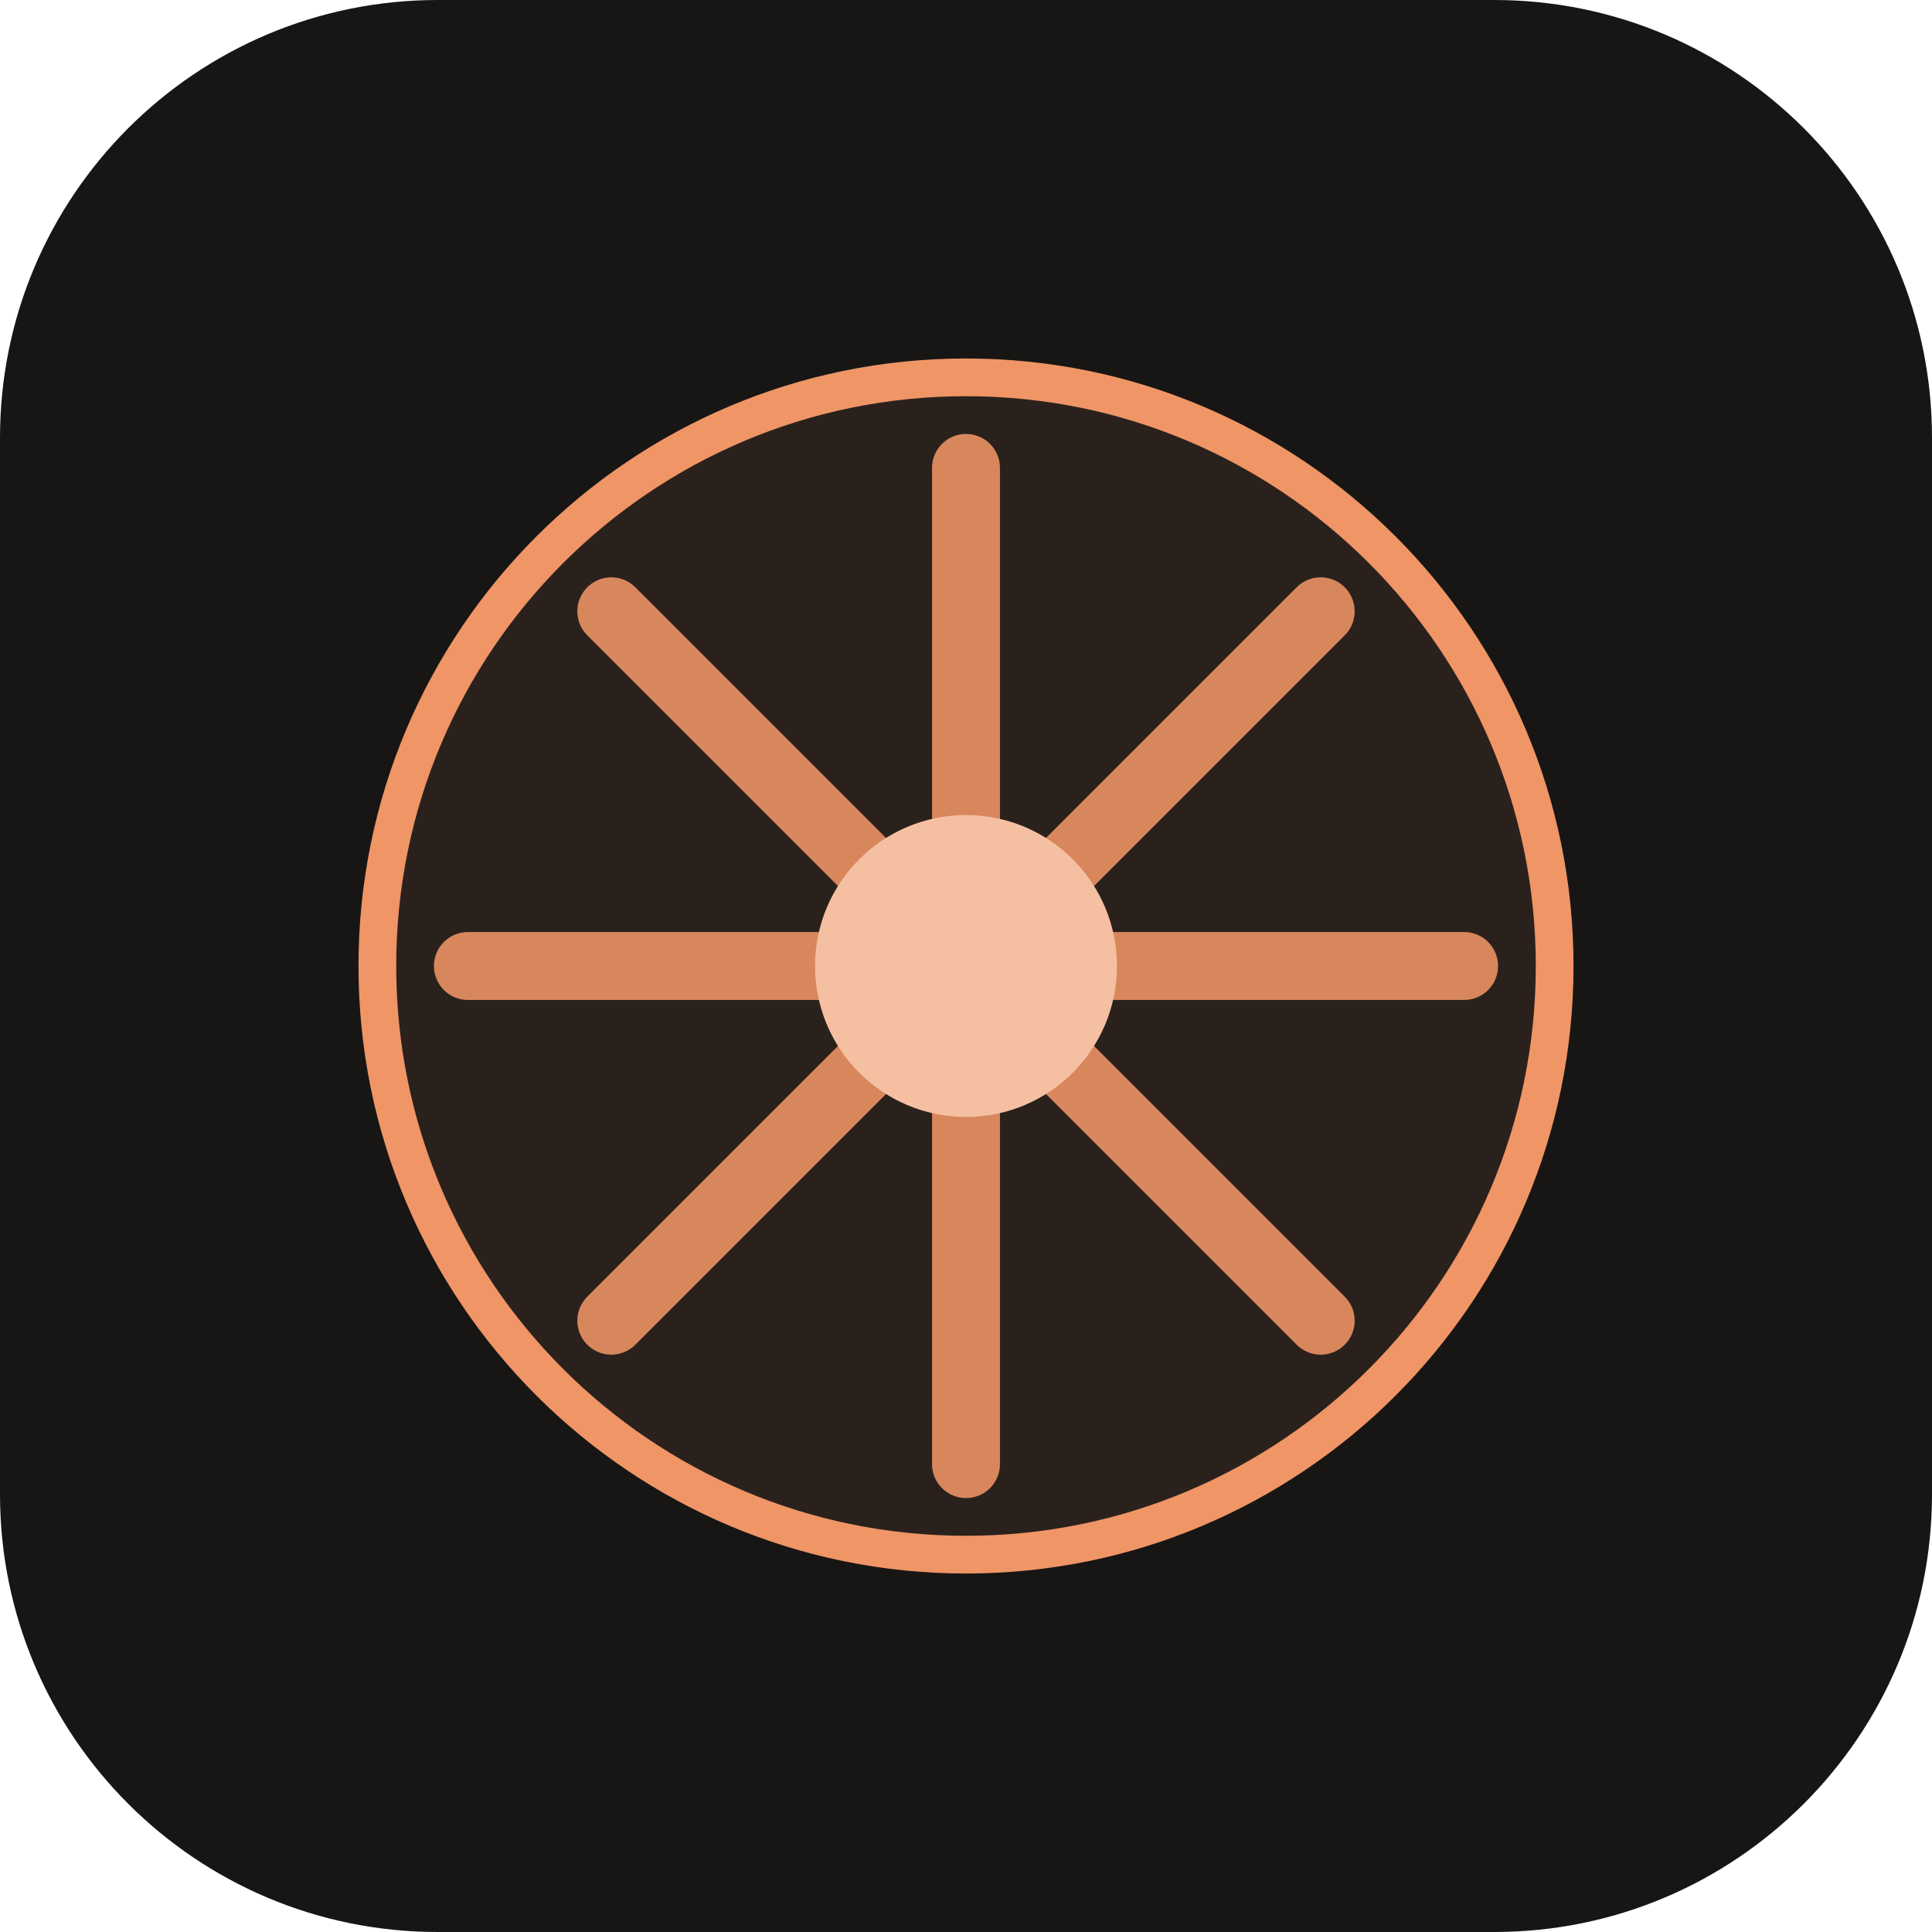
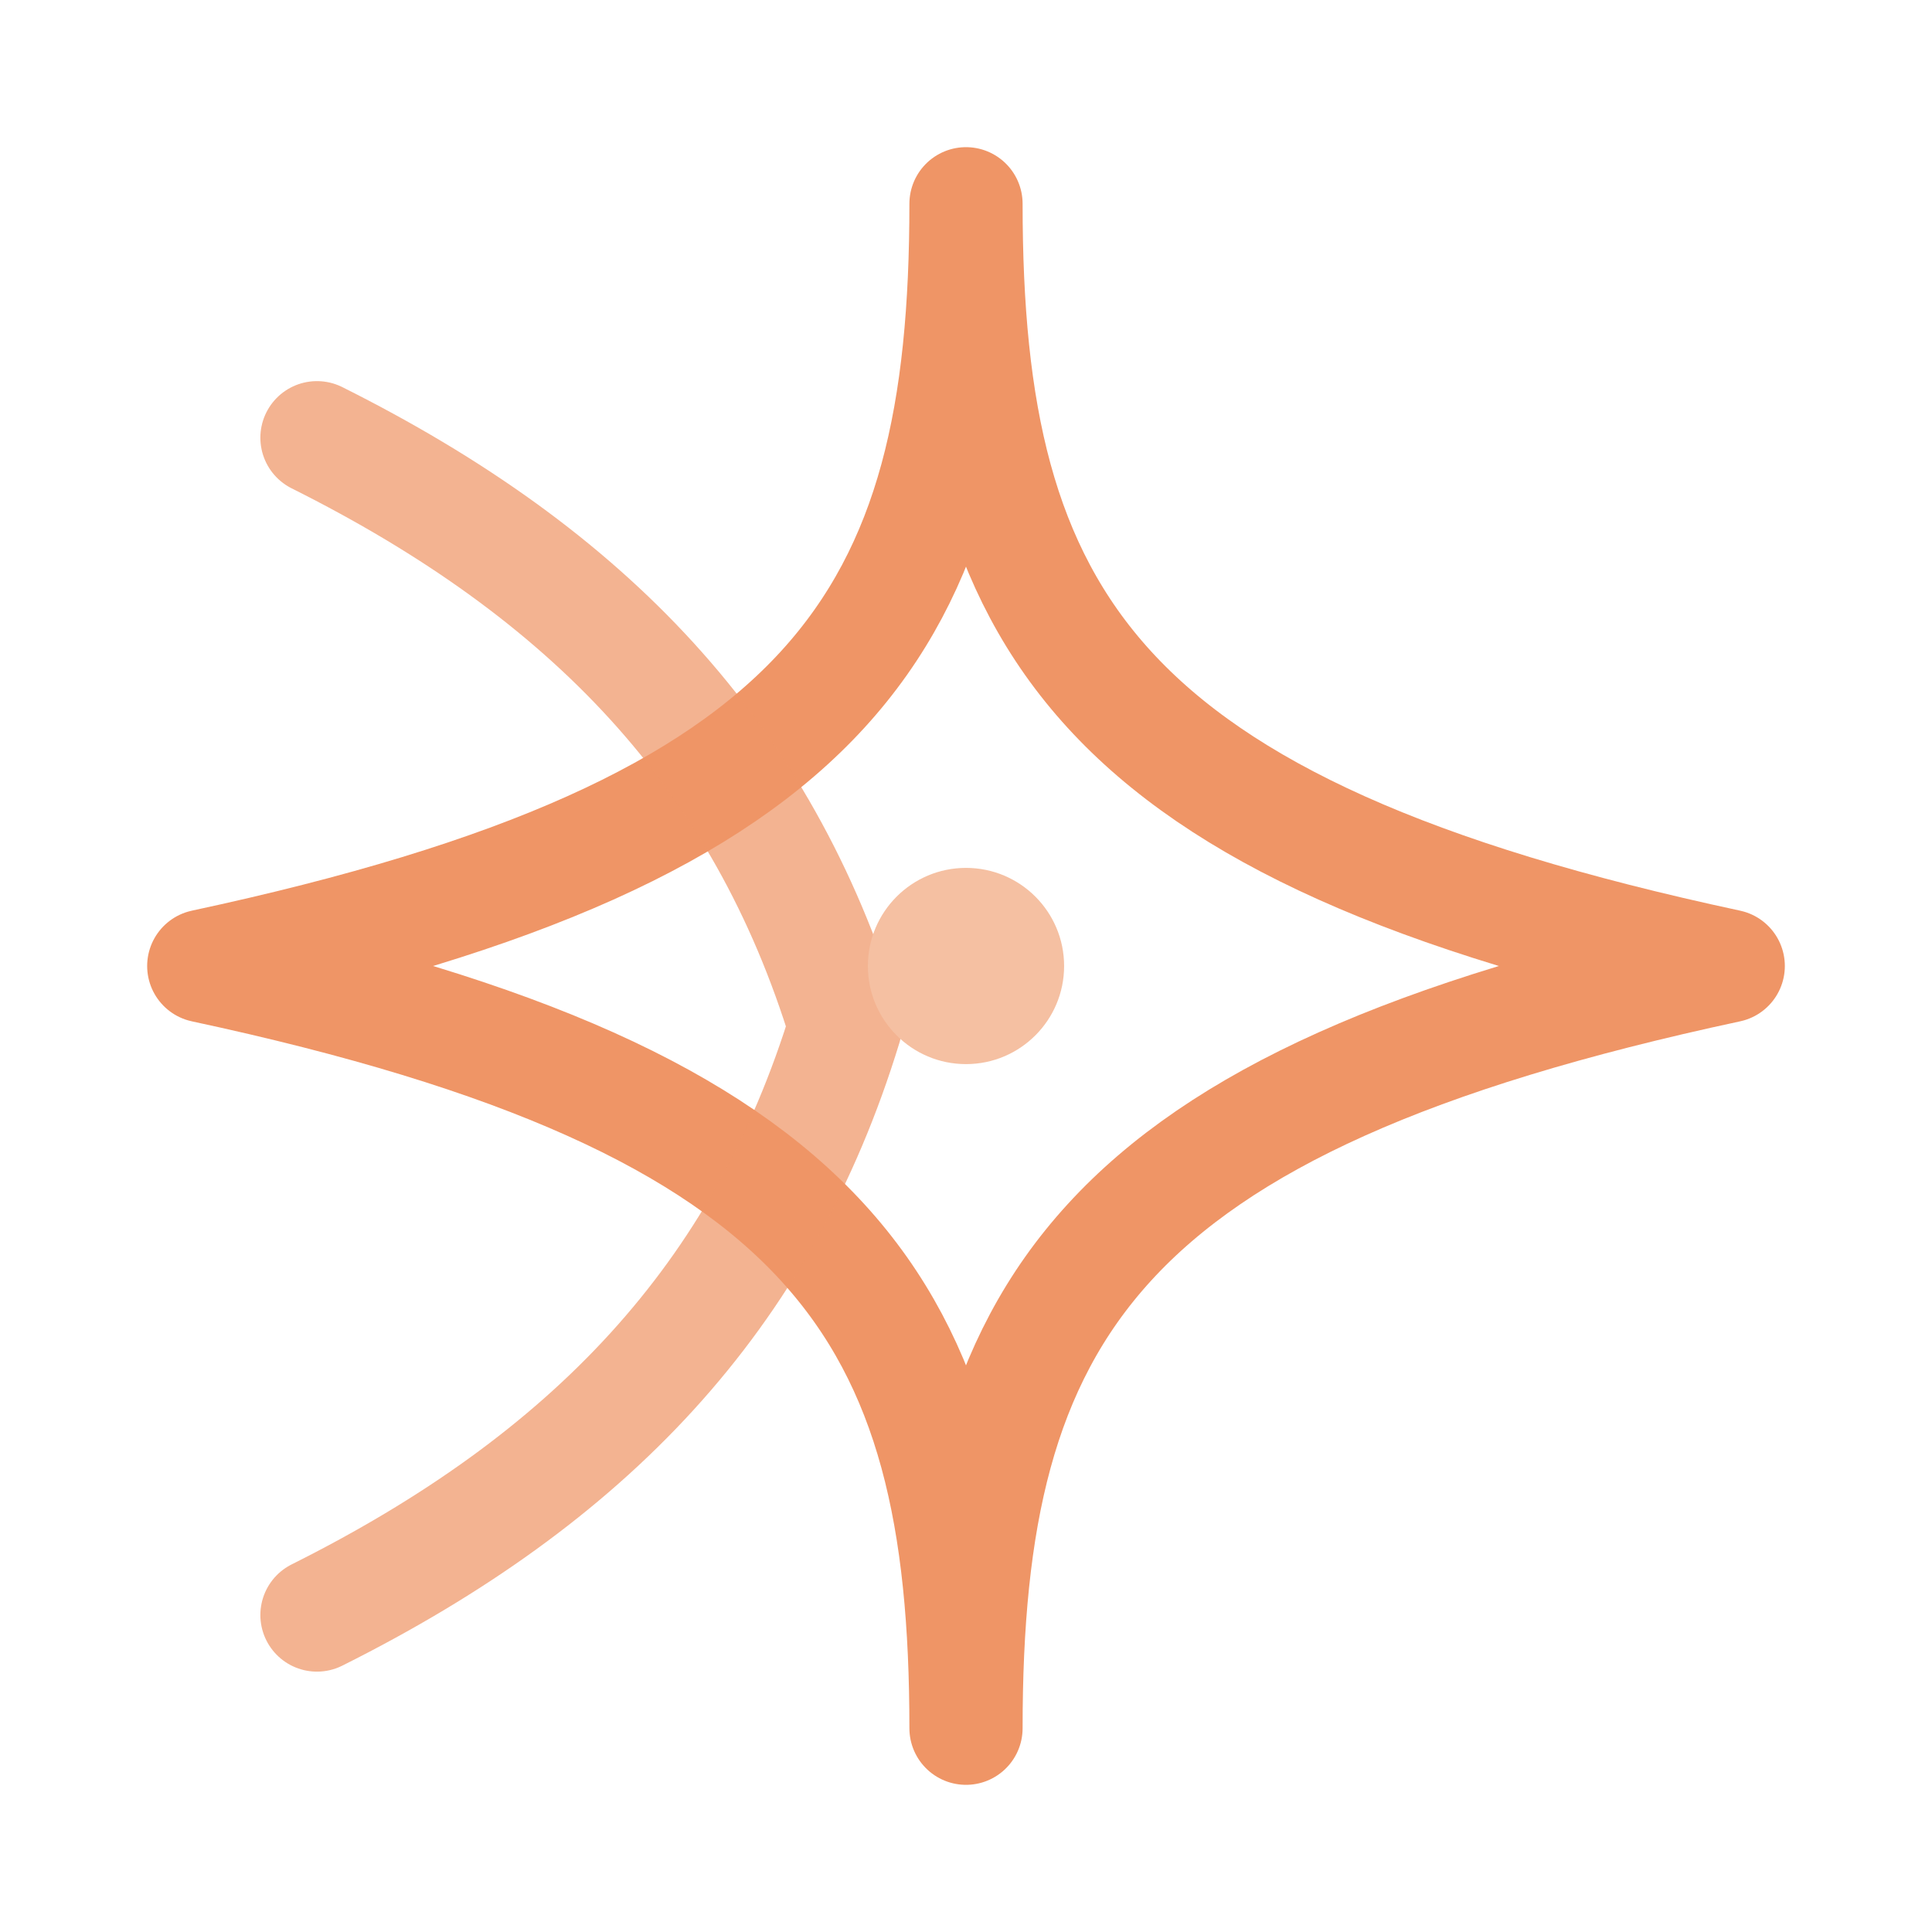
<svg xmlns="http://www.w3.org/2000/svg" viewBox="0 0 256 256">
-   <rect width="256" height="256" rx="58" fill="#171614" />
-   <circle cx="128" cy="128" r="78" fill="#2b211c" stroke="#ef9566" stroke-width="5" />
-   <path d="M128 62v132M62 128h132M81 81l94 94M175 81l-94 94" stroke="#ef9566" stroke-width="9" stroke-linecap="round" opacity=".88" />
-   <circle cx="128" cy="128" r="20" fill="#f5c0a2" />
+   <g fill="none" stroke="#ef9566" stroke-width="15" stroke-linecap="round" stroke-linejoin="round">
+     <path d="M128 27c0 55 17 83 101 101-84 18-101 46-101 101 0-55-17-83-101-101 84-18 101-46 101-101Z" />
+     <path d="M42 58c36 18 59 42 70 78-11 36-34 60-70 78 36-18 59-42 70-78-11-36-34-60-70-78Z" opacity=".72" />
+   </g>
+   <circle cx="128" cy="128" r="13" fill="#f5c0a2" />
</svg>
